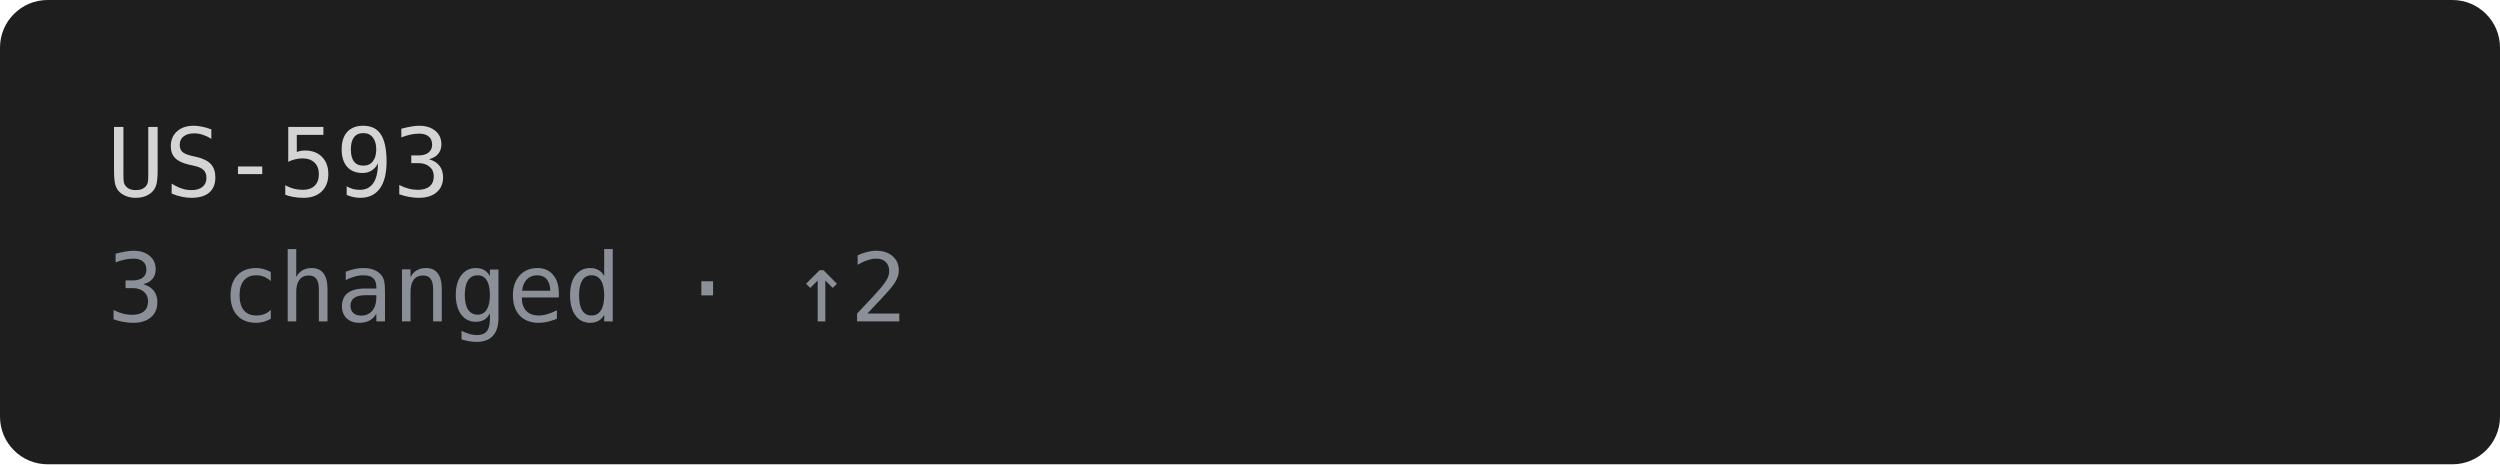
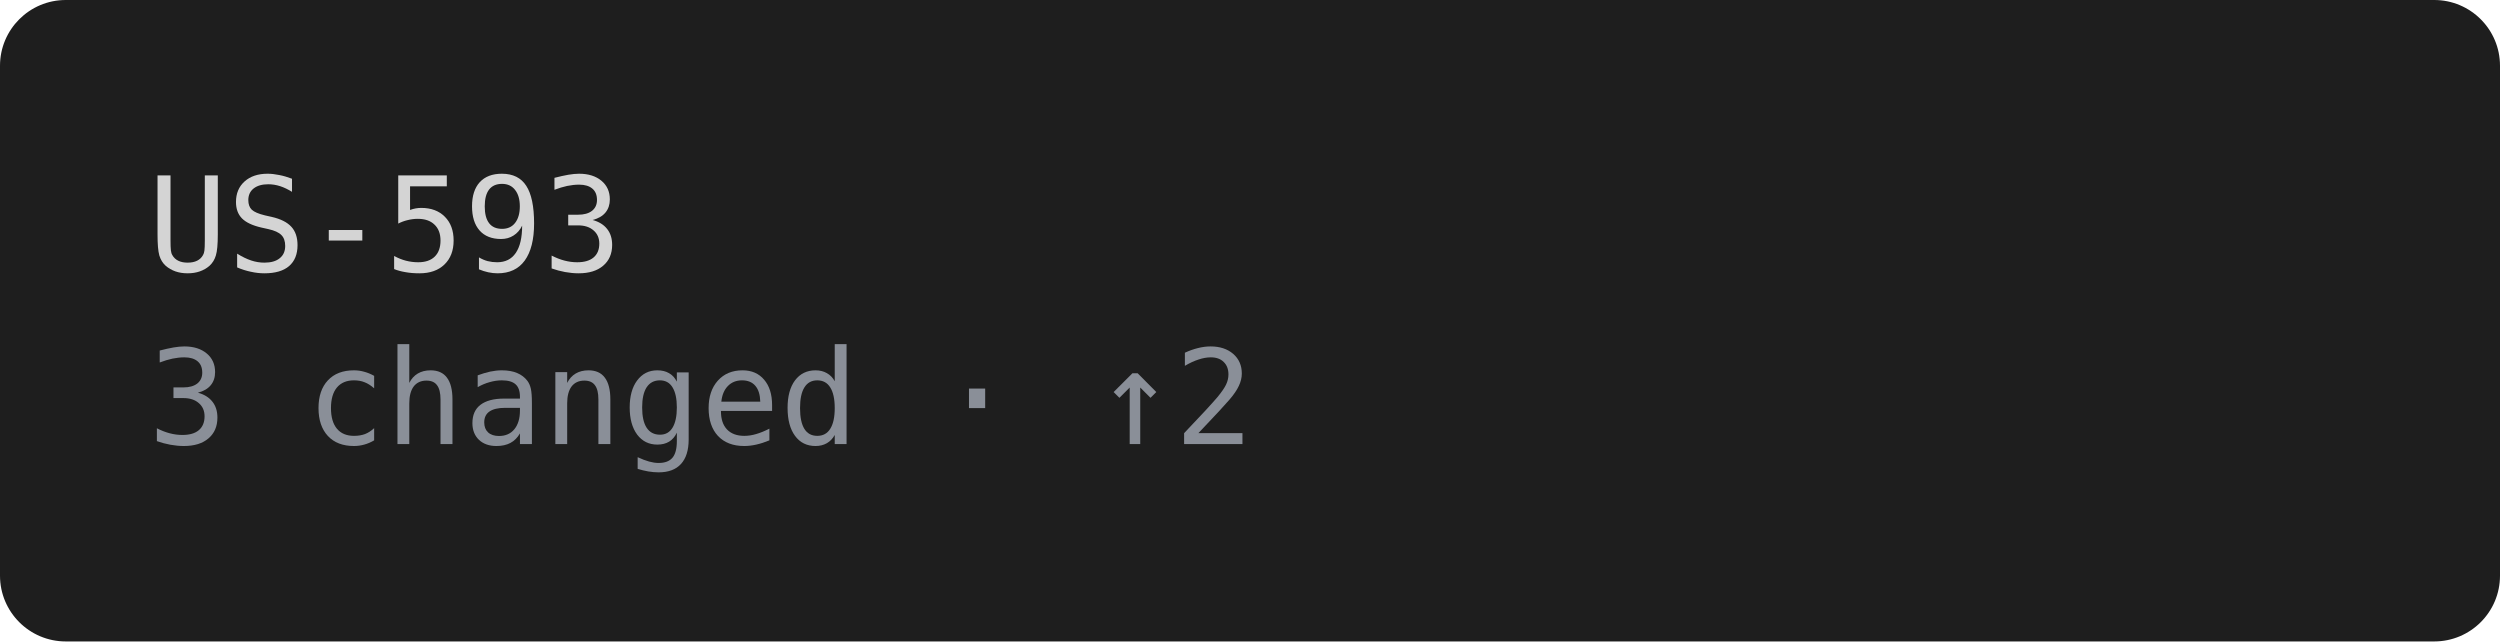
- <svg xmlns="http://www.w3.org/2000/svg" width="420" height="78" viewBox="0 0 420 78" font-family="DejaVu Sans Mono, Menlo, Consolas, monospace" font-size="16">
-   <rect width="420" height="78" rx="8" fill="#1e1e1e" />
+ <svg xmlns="http://www.w3.org/2000/svg" width="304" height="78" viewBox="0 0 304 78" font-family="DejaVu Sans Mono, Menlo, Consolas, monospace" font-size="16">
+   <rect width="304" height="78" rx="8" fill="#1e1e1e" />
  <text x="18.0" y="33" fill="#d4d4d4">U</text>
  <text x="27.6" y="33" fill="#d4d4d4">S</text>
  <text x="37.2" y="33" fill="#d4d4d4">-</text>
  <text x="46.8" y="33" fill="#d4d4d4">5</text>
  <text x="56.4" y="33" fill="#d4d4d4">9</text>
  <text x="66.0" y="33" fill="#d4d4d4">3</text>
  <text x="18.0" y="54" fill="#8a8f98">3</text>
  <text x="37.2" y="54" fill="#8a8f98">c</text>
  <text x="46.8" y="54" fill="#8a8f98">h</text>
  <text x="56.4" y="54" fill="#8a8f98">a</text>
  <text x="66.0" y="54" fill="#8a8f98">n</text>
  <text x="75.6" y="54" fill="#8a8f98">g</text>
  <text x="85.2" y="54" fill="#8a8f98">e</text>
  <text x="94.8" y="54" fill="#8a8f98">d</text>
  <text x="114.0" y="54" fill="#8a8f98">·</text>
  <text x="133.2" y="54" fill="#8a8f98">↑</text>
  <text x="142.8" y="54" fill="#8a8f98">2</text>
</svg>
